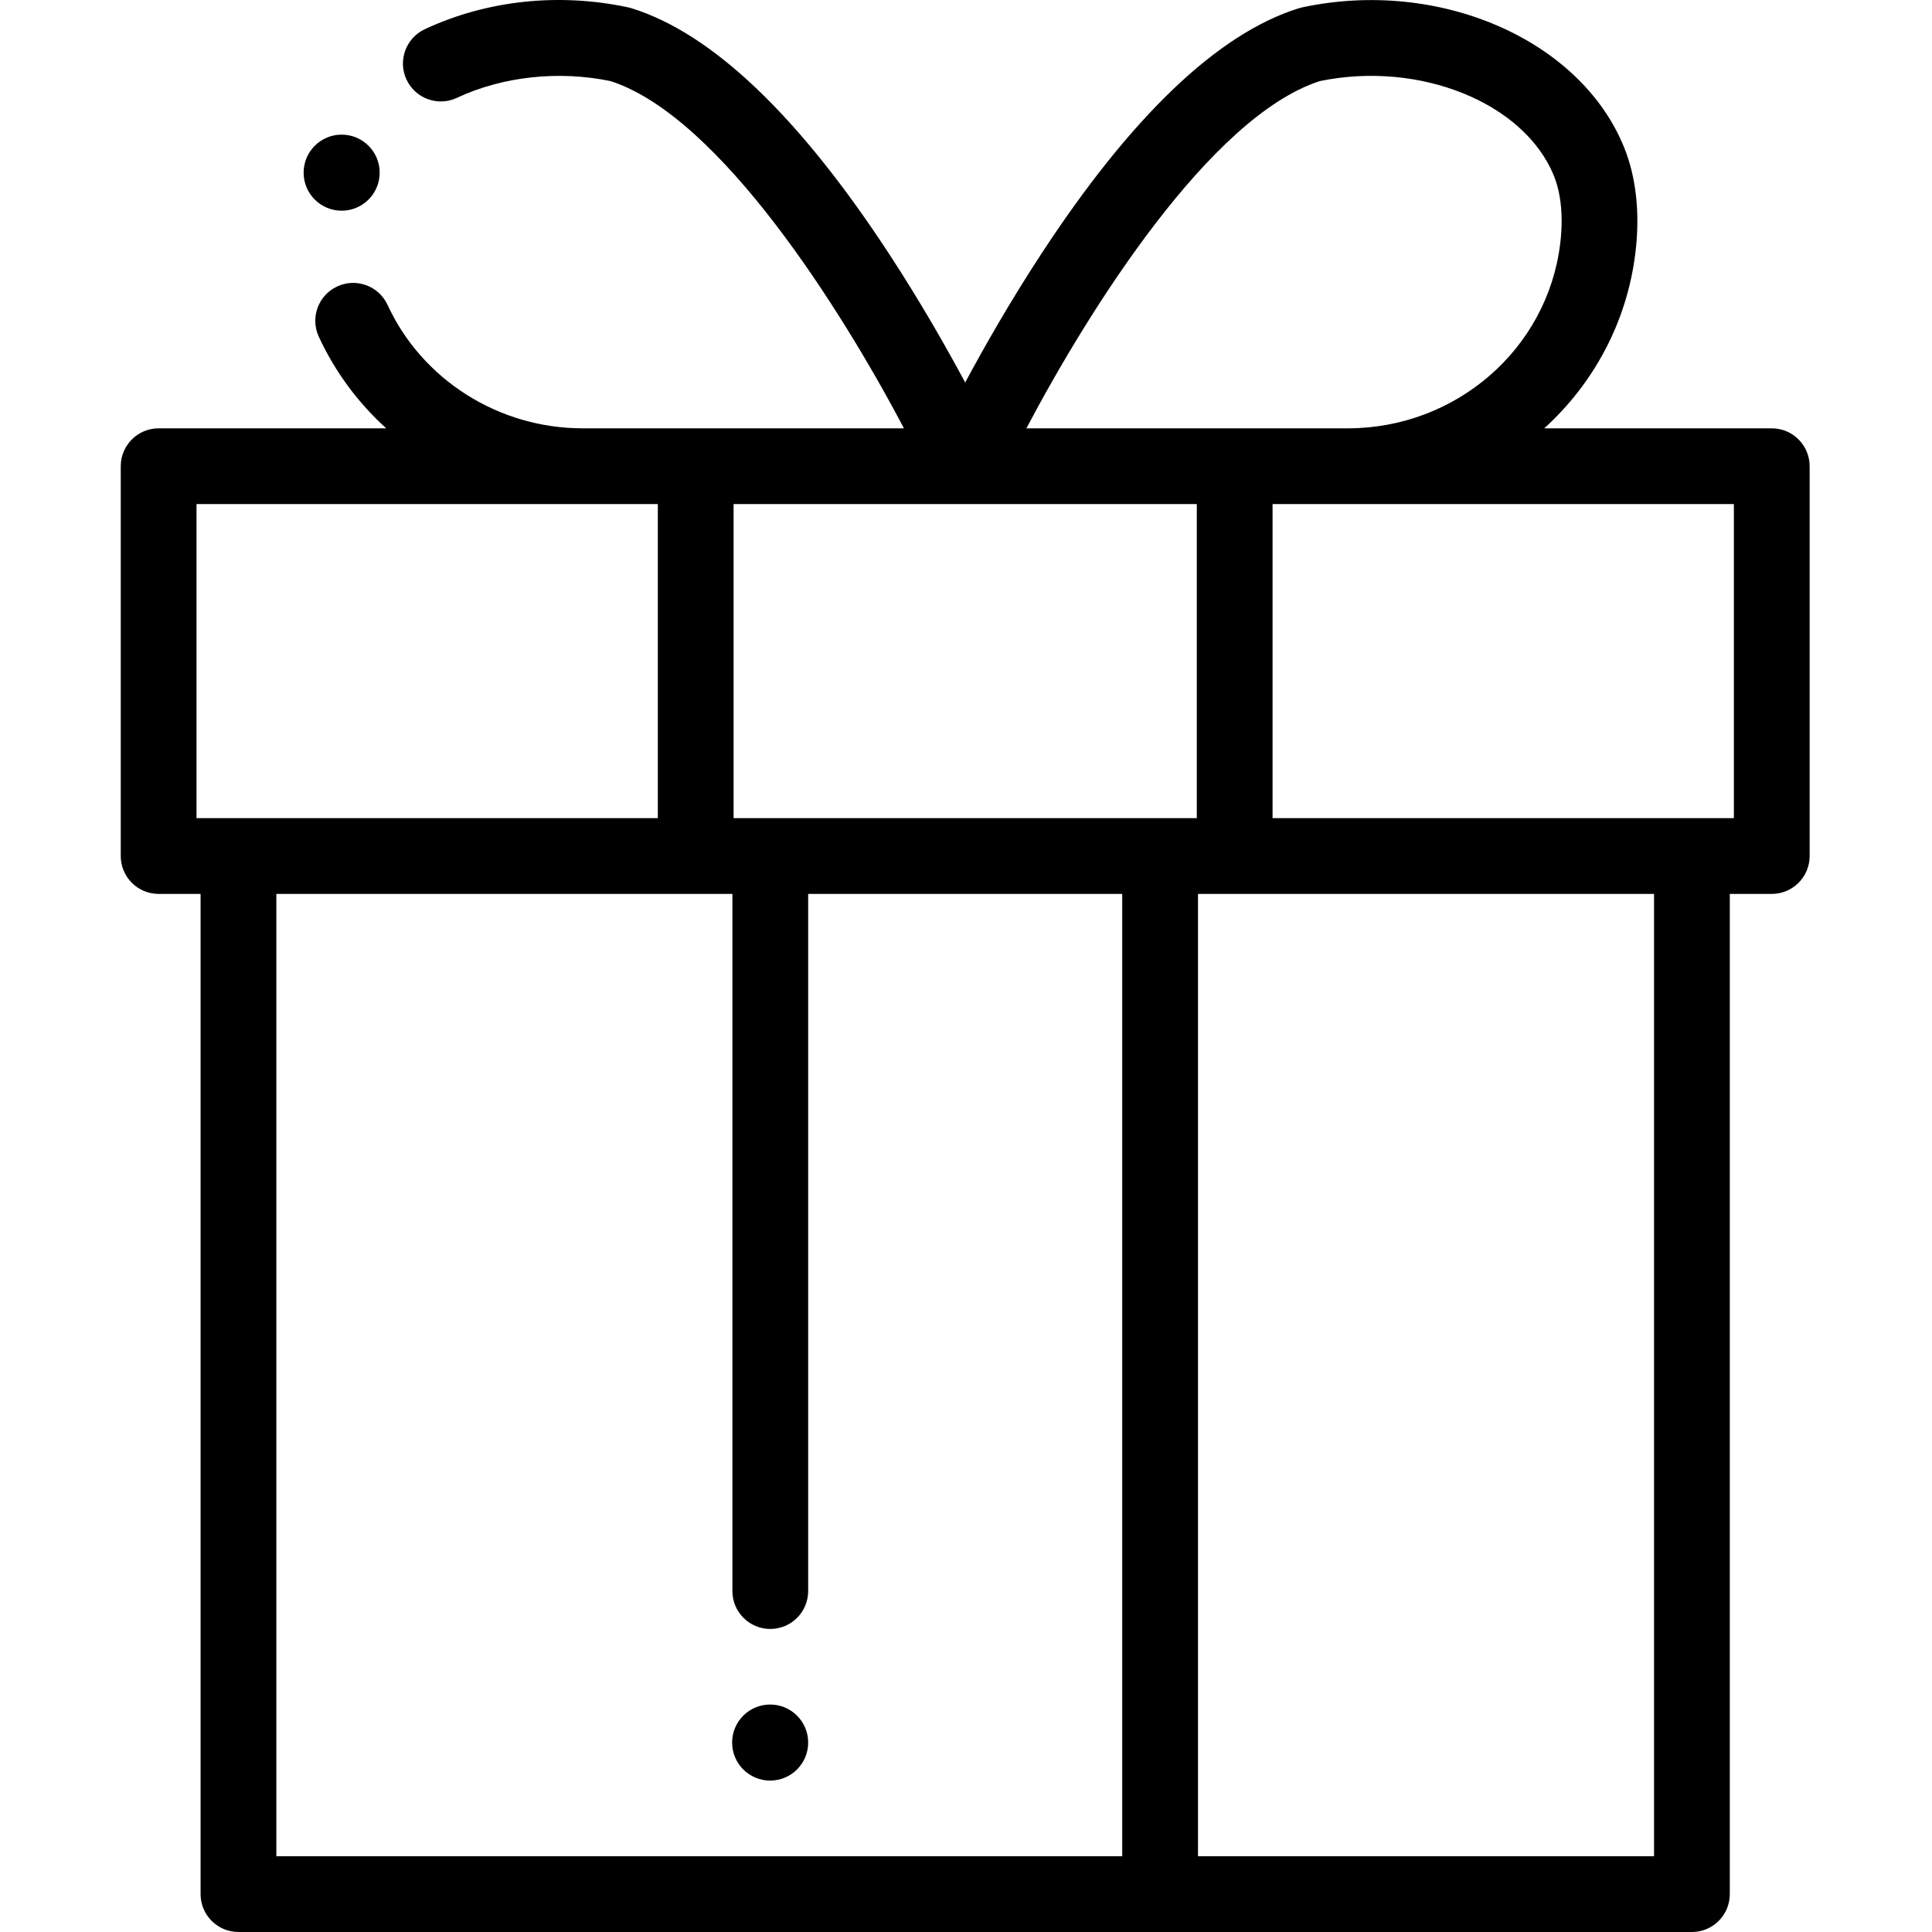
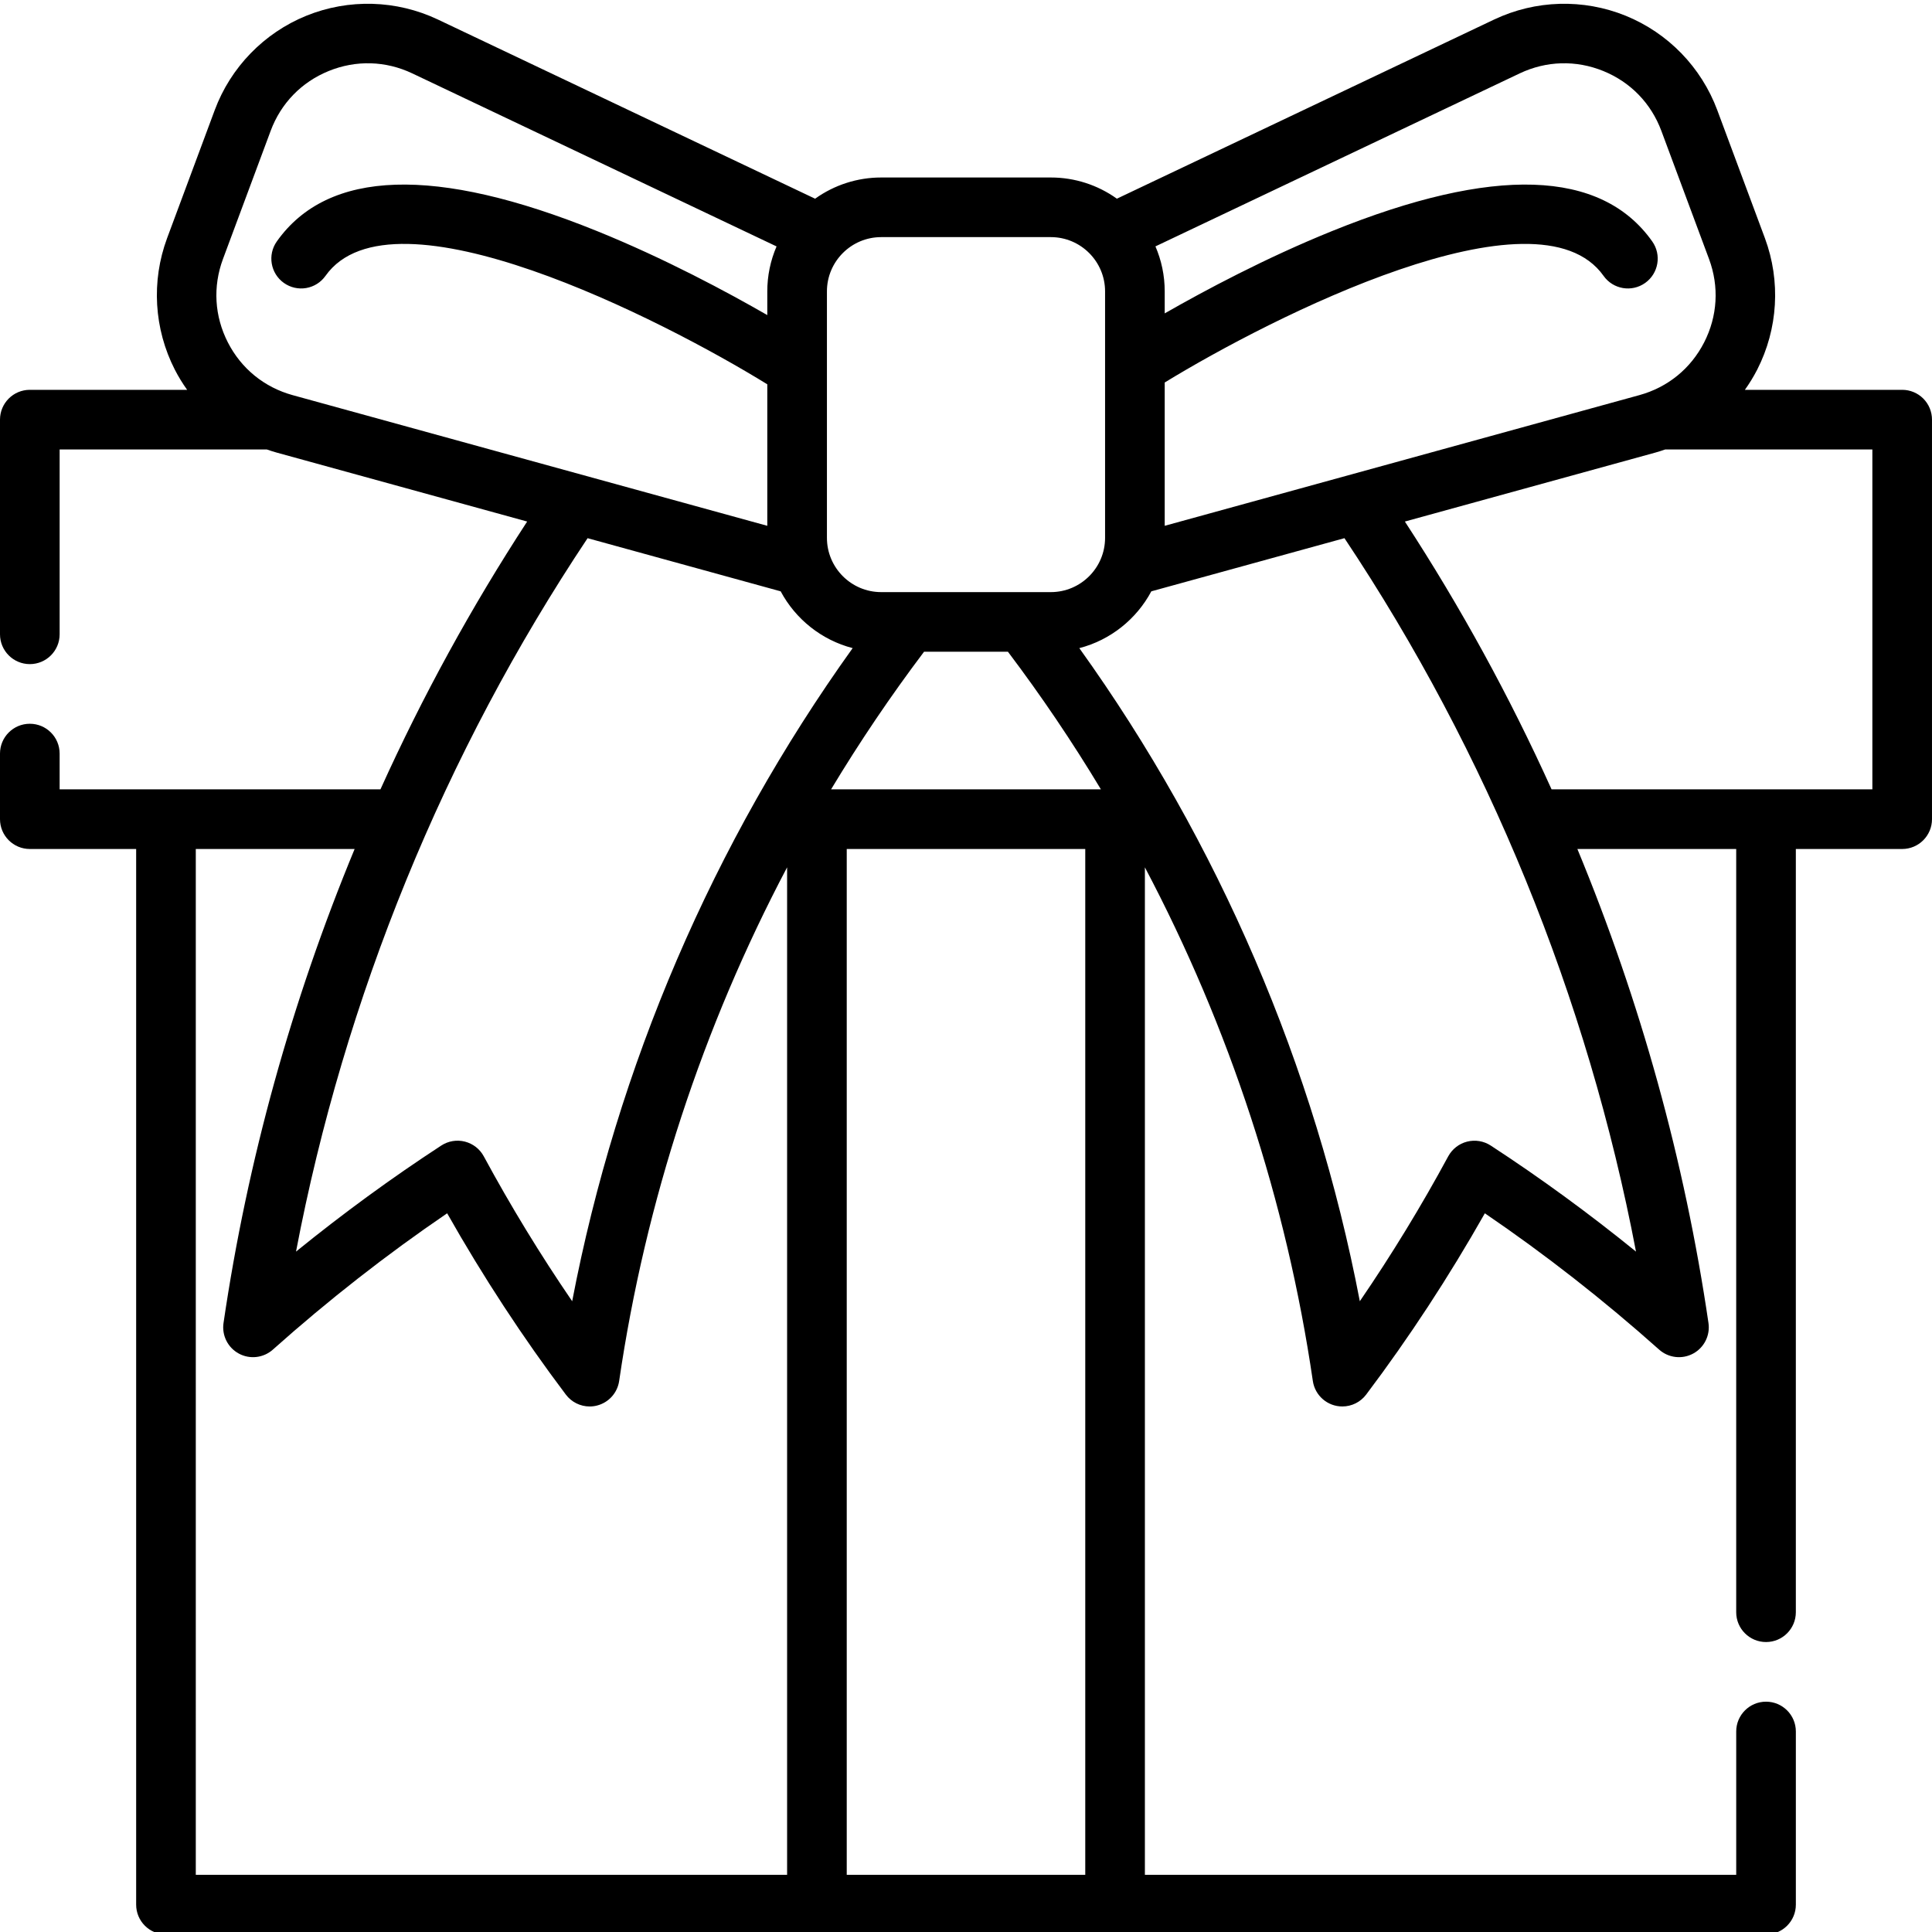
- <svg xmlns="http://www.w3.org/2000/svg" height="512pt" viewBox="-32 0 512 512.001" width="512pt">
-   <path d="M437.535 113.512h-60.293c13.04-11.848 21.953-28.125 24.172-46.633 1.238-10.305.195-19.934-3.016-27.844-11.597-28.578-49.078-44.86-85.328-37.074-.293.062-.582.14-.87.226-21.427 6.66-44.446 28.653-68.423 65.364-8.164 12.496-15 24.508-19.992 33.816-4.992-9.308-11.828-21.32-19.988-33.816-23.977-36.711-47-58.703-68.422-65.364-.29-.085-.578-.164-.871-.226C116.125-1.99 96.969.07 80.562 7.75c-5.019 2.352-7.183 8.328-4.832 13.348a10.035 10.035 0 0013.348 4.836c12.14-5.688 26.969-7.297 40.754-4.438 29.07 9.434 61.313 60.89 77.73 92.016h-85.14c-22.242 0-42.543-12.836-51.715-32.707-2.324-5.032-8.285-7.23-13.32-4.907-5.035 2.325-7.23 8.29-4.907 13.325 4.317 9.355 10.45 17.562 17.872 24.289H10.039C4.496 113.512 0 118.008 0 123.55v103.308c0 5.547 4.496 10.04 10.04 10.04h11.116V501.96c0 5.547 4.496 10.039 10.04 10.039h385.179c5.547 0 10.04-4.492 10.04-10.04V236.899h11.12c5.543 0 10.04-4.492 10.04-10.039V123.551c0-5.543-4.497-10.04-10.04-10.04zM317.738 21.496c26.426-5.484 54.192 5.711 62.055 25.086 1.937 4.773 2.52 10.965 1.687 17.906-3.355 27.95-27.57 49.024-56.328 49.024h-85.144c16.398-31.125 48.625-82.567 77.73-92.016zM20.078 216.82v-83.23h122.254v83.23zm245.324 275.102H41.234V236.898h120.86v184.75c0 5.547 4.492 10.04 10.039 10.04 5.543 0 10.039-4.493 10.039-10.04v-184.75h83.23zm19.762-275.102H162.41v-83.23h122.754zM406.34 491.922H285.48V236.898h120.856v255.024zm21.156-275.102H305.242v-83.23h122.254zm0 0" />
-   <path d="M182.176 461.797c0 5.566-4.512 10.078-10.078 10.078s-10.078-4.512-10.078-10.078 4.511-10.078 10.078-10.078 10.078 4.511 10.078 10.078zm0 0M68.617 45.758c0 5.566-4.512 10.078-10.078 10.078s-10.078-4.512-10.078-10.078c0-5.567 4.512-10.078 10.078-10.078s10.078 4.511 10.078 10.078zm0 0" />
+ <svg xmlns="http://www.w3.org/2000/svg" height="511pt" viewBox="0 0 511.998 511" width="511pt">
+   <path d="M504.098 102.809H462.41a43.378 43.378 0 003.27-5.356 43.414 43.414 0 002.047-34.812l-12.633-33.953a43.363 43.363 0 00-24.266-25.012 43.393 43.393 0 00-34.867 1l-99.977 47.48a30.016 30.016 0 00-17.507-5.617h-44.954a30.03 30.03 0 00-17.511 5.621L116.039 4.672a43.41 43.41 0 00-34.867-.996C69.965 8.23 61.117 17.348 56.906 28.684l-12.633 33.96a43.39 43.39 0 002.051 34.81 42.624 42.624 0 003.27 5.355H7.902A7.901 7.901 0 000 110.71v56.887a7.904 7.904 0 007.902 7.902 7.904 7.904 0 007.903-7.902v-48.989H70.69c.88.309 1.77.594 2.672.844l66.34 18.262a527.866 527.866 0 00-38.879 70.972h-85.02v-9.484a7.9 7.9 0 00-7.902-7.898A7.9 7.9 0 000 199.203v17.387a7.904 7.904 0 007.902 7.902h28.18v279.754a7.901 7.901 0 007.902 7.902h424.032a7.901 7.901 0 007.902-7.902v-45.883a7.904 7.904 0 00-7.902-7.902 7.901 7.901 0 00-7.903 7.902v37.985H303.406V229.352c22.383 42.394 37.535 88.492 44.508 136.12a7.898 7.898 0 007.82 6.755 7.897 7.897 0 006.309-3.145c11.36-15.07 21.922-31.203 31.457-48.047 15.969 10.875 31.473 23 46.184 36.125a7.903 7.903 0 0013.078-7.043c-6.309-43.035-18.07-85.355-34.742-125.625h42.09v202.262a7.901 7.901 0 007.902 7.902 7.899 7.899 0 007.902-7.902V224.492h28.184a7.9 7.9 0 007.898-7.902V110.71a7.893 7.893 0 00-7.898-7.901zm-101.36-83.86c7.051-3.344 14.91-3.57 22.14-.633 7.22 2.934 12.688 8.57 15.403 15.88l12.63 33.949c2.718 7.312 2.253 15.164-1.302 22.105-3.55 6.938-9.648 11.898-17.164 13.965L308.66 138.844v-37.977c28.274-17.312 98.758-53.02 116.3-28.258a7.899 7.899 0 0011.013 1.883c3.562-2.523 4.406-7.457 1.882-11.015-13.539-19.114-42.07-20.043-84.808-2.758-17.606 7.117-33.86 15.804-44.387 21.832v-5.832c0-4.23-.879-8.262-2.457-11.922zM233.523 62.34h44.954c7.93 0 14.378 6.454 14.378 14.38v65.316c0 7.93-6.449 14.38-14.378 14.38h-44.954c-7.93 0-14.378-6.45-14.378-14.38V76.72c0-7.93 6.449-14.38 14.378-14.38zm-13.28 146.345a421.449 421.449 0 0124.636-36.465h22.234a419.679 419.679 0 0124.637 36.465zM60.39 90.25c-3.555-6.941-4.02-14.793-1.305-22.102l12.637-33.957c2.71-7.304 8.18-12.941 15.398-15.875 7.227-2.937 15.09-2.71 22.137.633l96.539 45.856a29.997 29.997 0 00-2.457 11.918v6.28c-10.492-6.038-27.113-14.983-45.168-22.284-42.735-17.285-71.27-16.356-84.809 2.758-2.523 3.558-1.68 8.492 1.883 11.015a7.895 7.895 0 0011.012-1.883c17.707-24.996 89.351 11.621 117.082 28.739v37.496L77.559 104.219c-7.52-2.07-13.618-7.031-17.168-13.969zm146.496 65.96c3.933 7.36 10.824 12.911 19.078 15.048-36.957 51.562-62.399 110.808-74.332 173.082a432.414 432.414 0 01-23.426-38.399 7.894 7.894 0 00-11.266-2.86c-13.16 8.583-26.046 17.997-38.492 28.107 12.817-67.274 39.297-132.141 77.27-189.063zm-155 68.282H93.98c-16.671 40.27-28.433 82.586-34.746 125.625a7.9 7.9 0 004.07 8.102 7.908 7.908 0 009.008-1.059c14.711-13.125 30.215-25.25 46.188-36.125 9.535 16.844 20.094 32.973 31.457 48.047a7.901 7.901 0 006.309 3.148c.652 0 1.308-.082 1.957-.25a7.894 7.894 0 005.859-6.507c6.977-47.63 22.129-93.73 44.508-136.125v267H51.887zm172.508 271.856V224.492h63.21v271.856zm170.664-193.266a7.905 7.905 0 00-11.266 2.86 431.851 431.851 0 01-23.426 38.398c-11.933-62.278-37.375-121.52-74.336-173.078 8.254-2.133 15.149-7.688 19.082-15.051l51.18-14.09c37.965 56.934 64.445 121.8 77.262 189.066-12.45-10.109-25.336-19.523-38.496-28.105zm101.136-94.395H411.18a528.277 528.277 0 00-38.875-70.972l66.332-18.262c.902-.25 1.793-.535 2.672-.844h54.886zm0 0" />
</svg>
